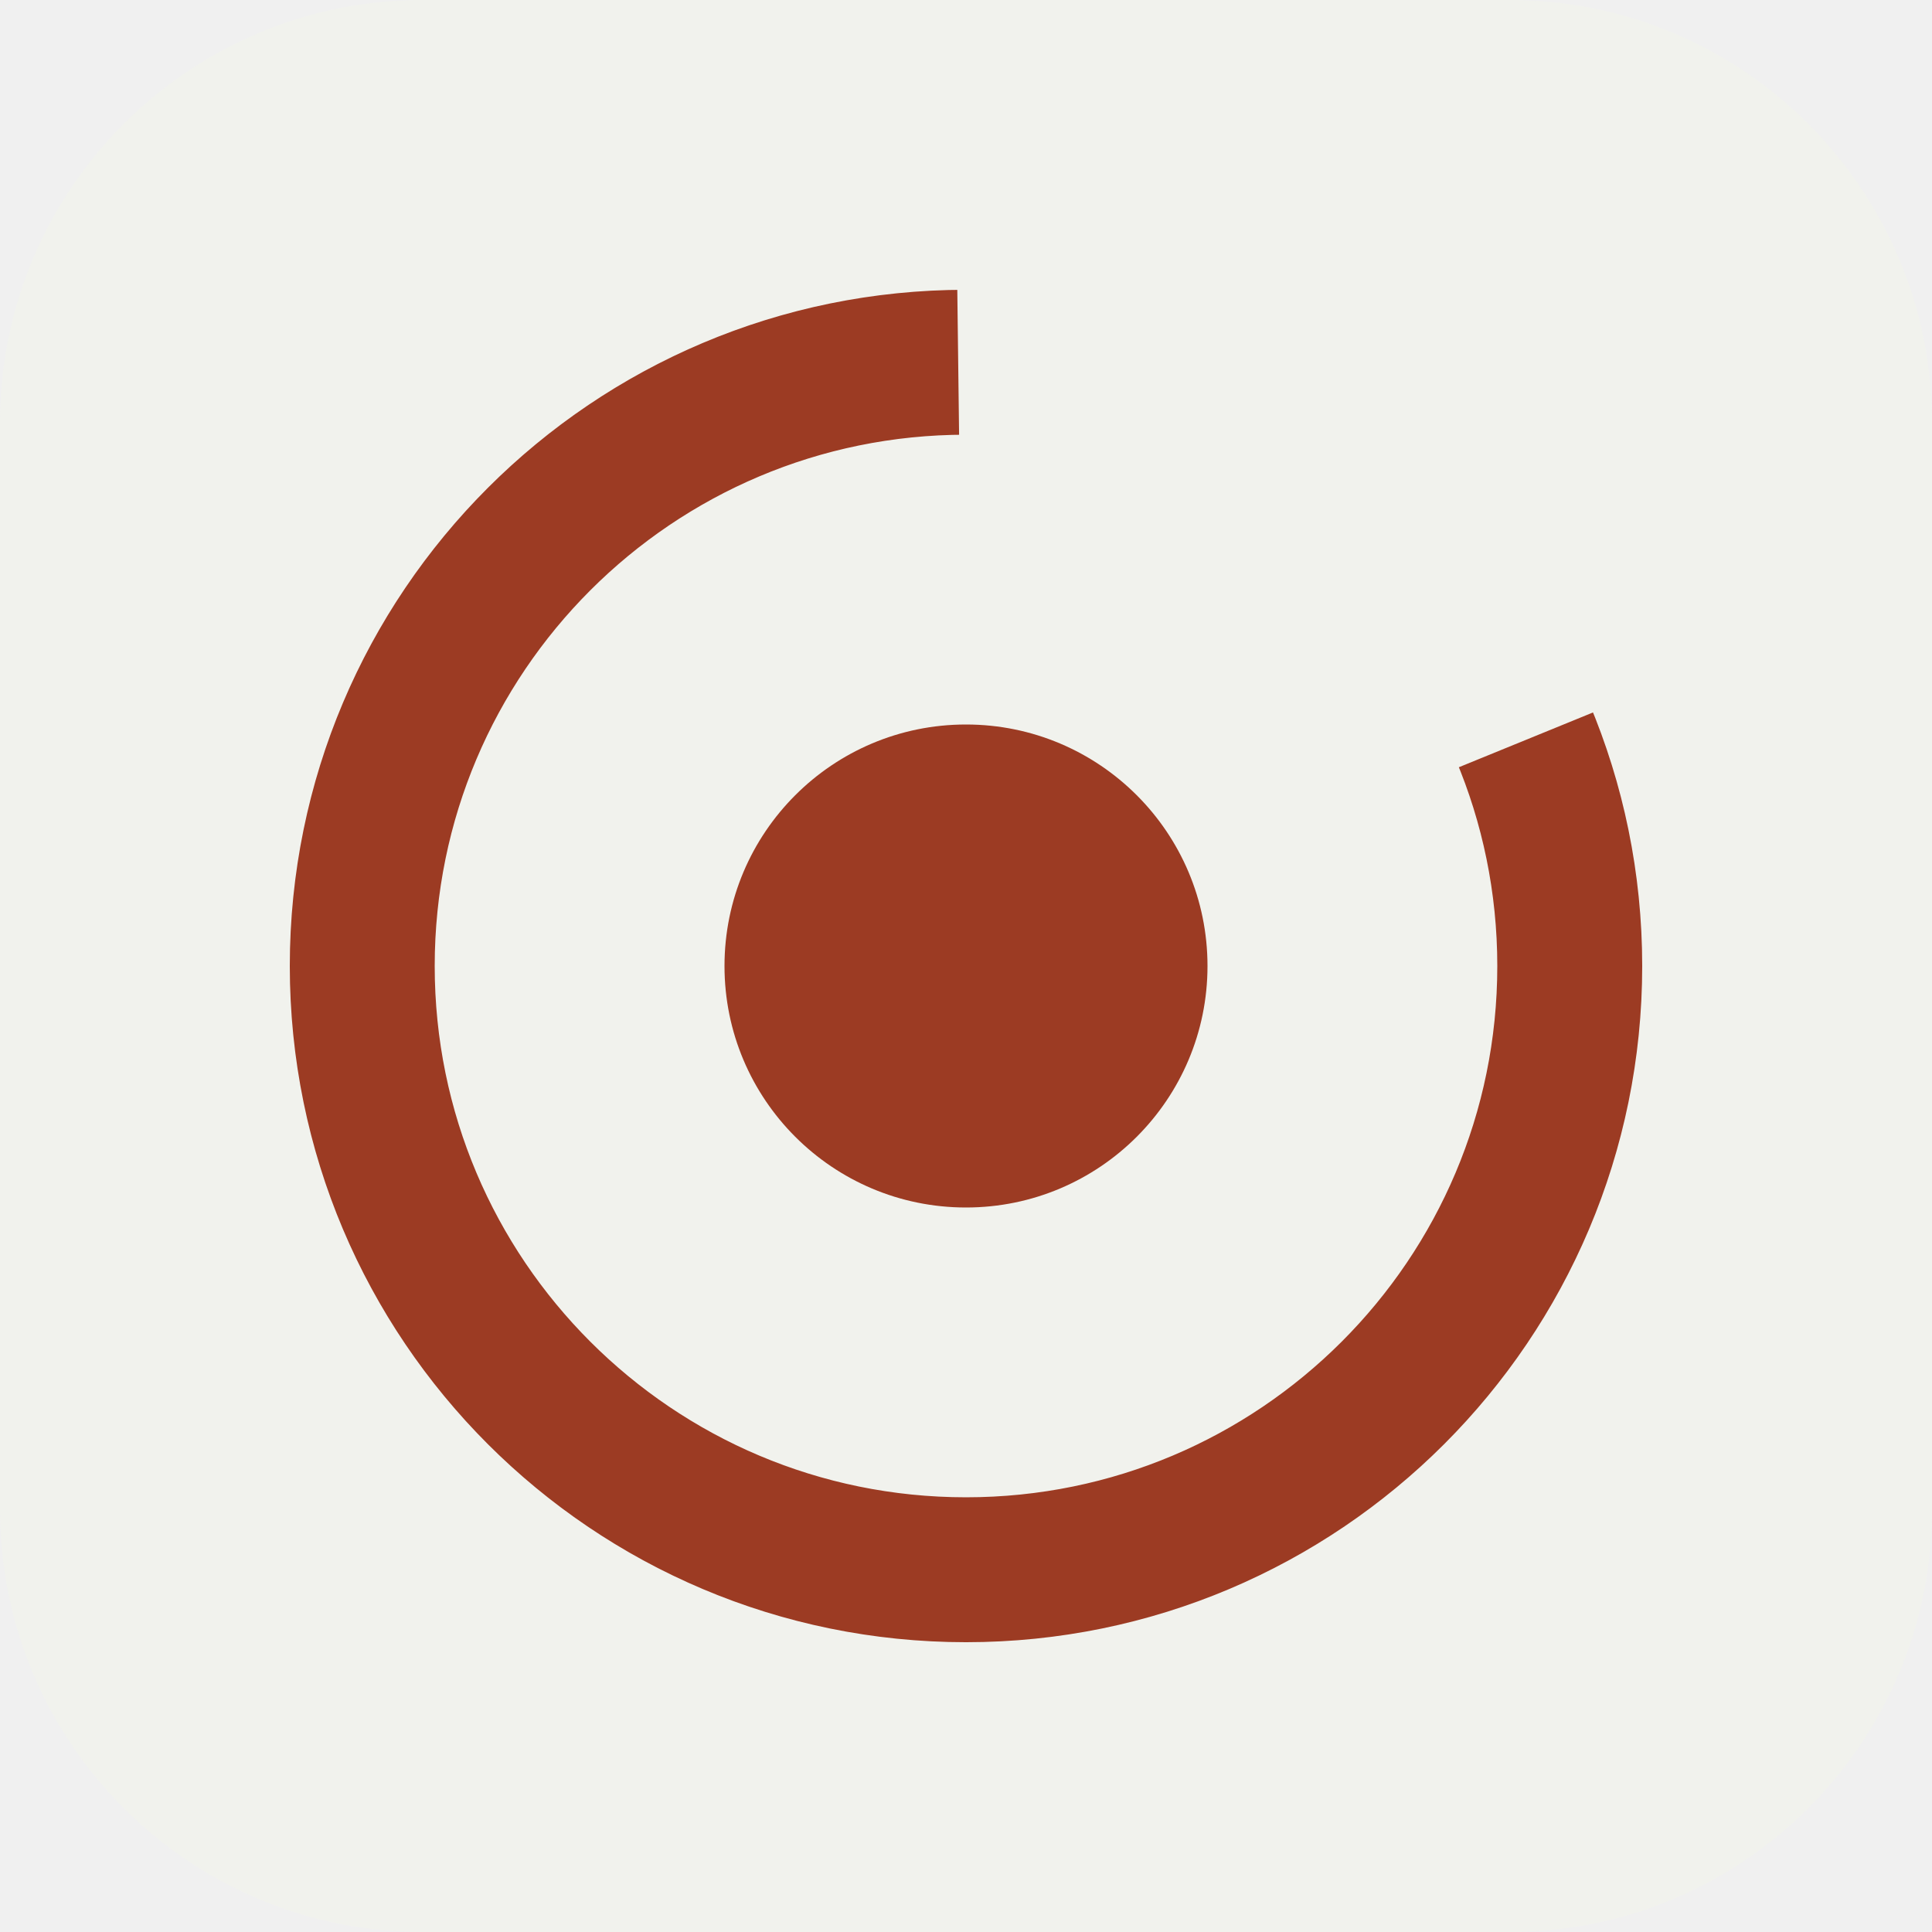
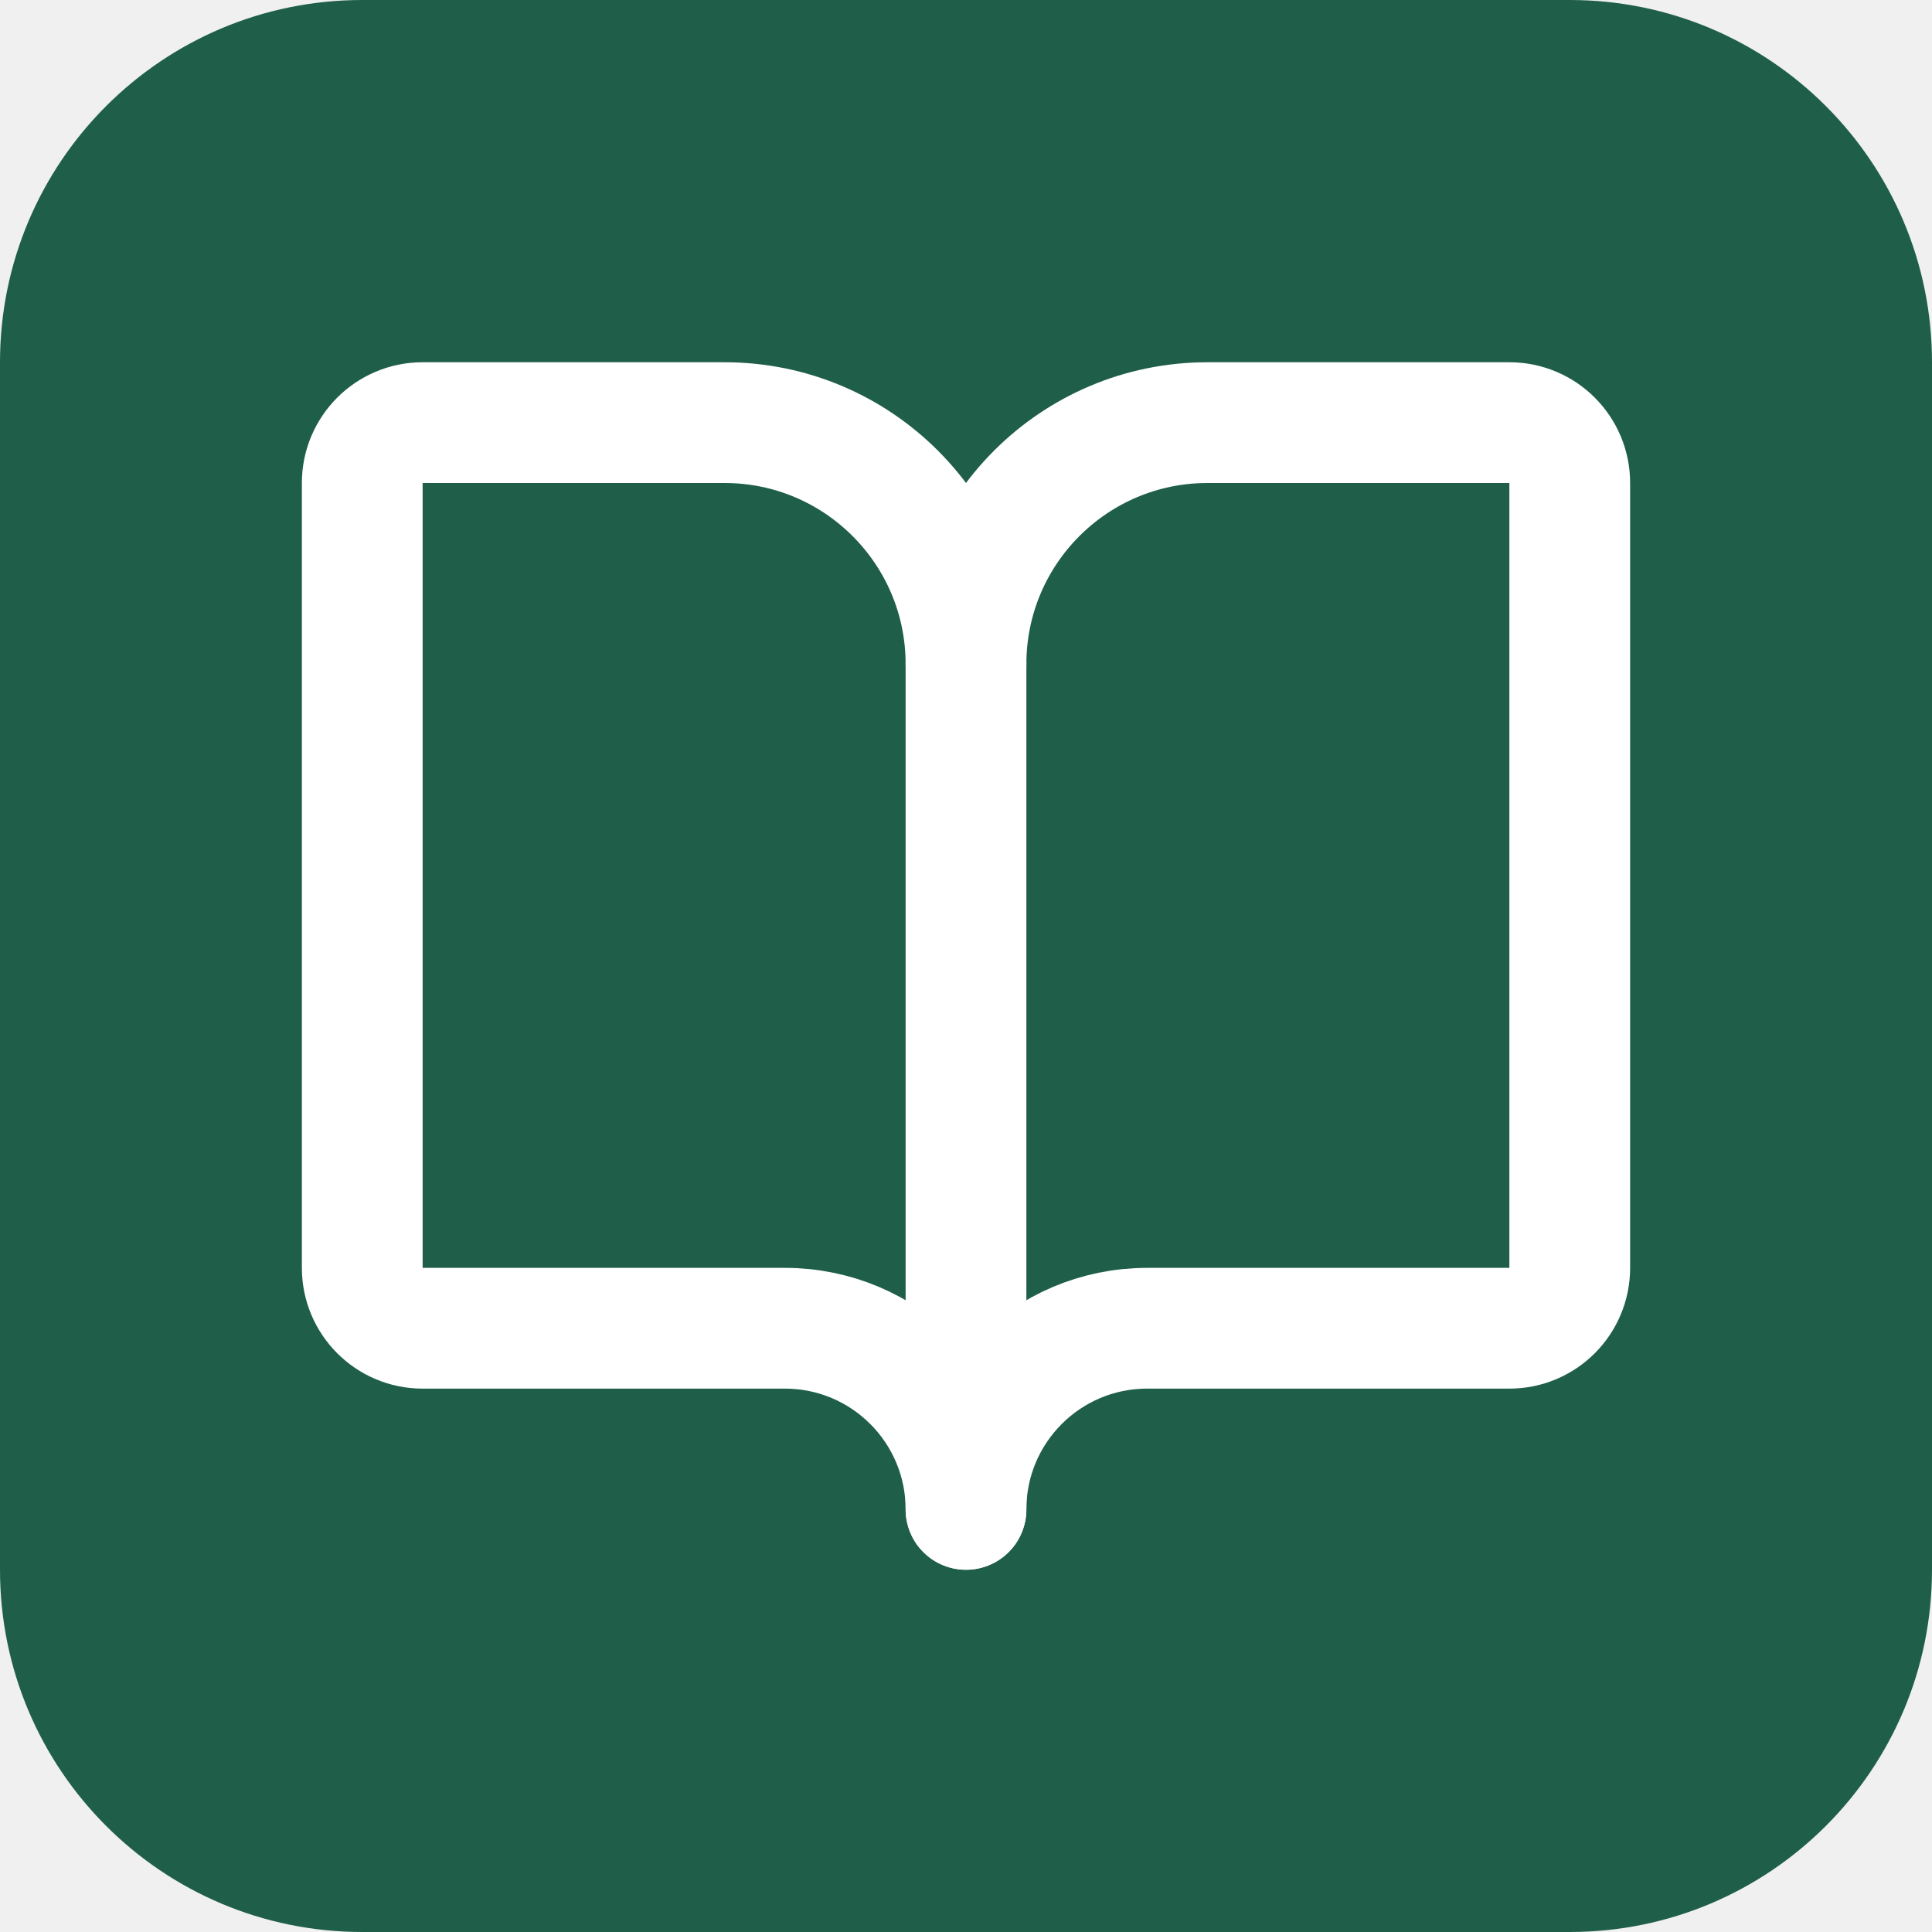
<svg xmlns="http://www.w3.org/2000/svg" viewBox="0 0 32 32">
-   <rect width="32" height="32" rx="7" fill="#F1F2ED" />
-   <circle cx="16" cy="16" r="10" fill="none" stroke="#9C3B23" stroke-width="2.4" stroke-dasharray="47 12" />
-   <circle cx="16" cy="16" r="4" fill="#9C3B23" />
+   <rect width="32" height="32" rx="6" fill="#1F5F4A" />
+   <g transform="translate(4 4)" fill="none" stroke="#FFFFFF" stroke-width="2" stroke-linecap="round" stroke-linejoin="round">
+     <path d="M12 7v14" />
+     <path d="M3 18a1 1 0 0 1-1-1V4a1 1 0 0 1 1-1h5a4 4 0 0 1 4 4 4 4 0 0 1 4-4h5a1 1 0 0 1 1 1v13a1 1 0 0 1-1 1h-6a3 3 0 0 0-3 3 3 3 0 0 0-3-3z" />
+   </g>
</svg>
